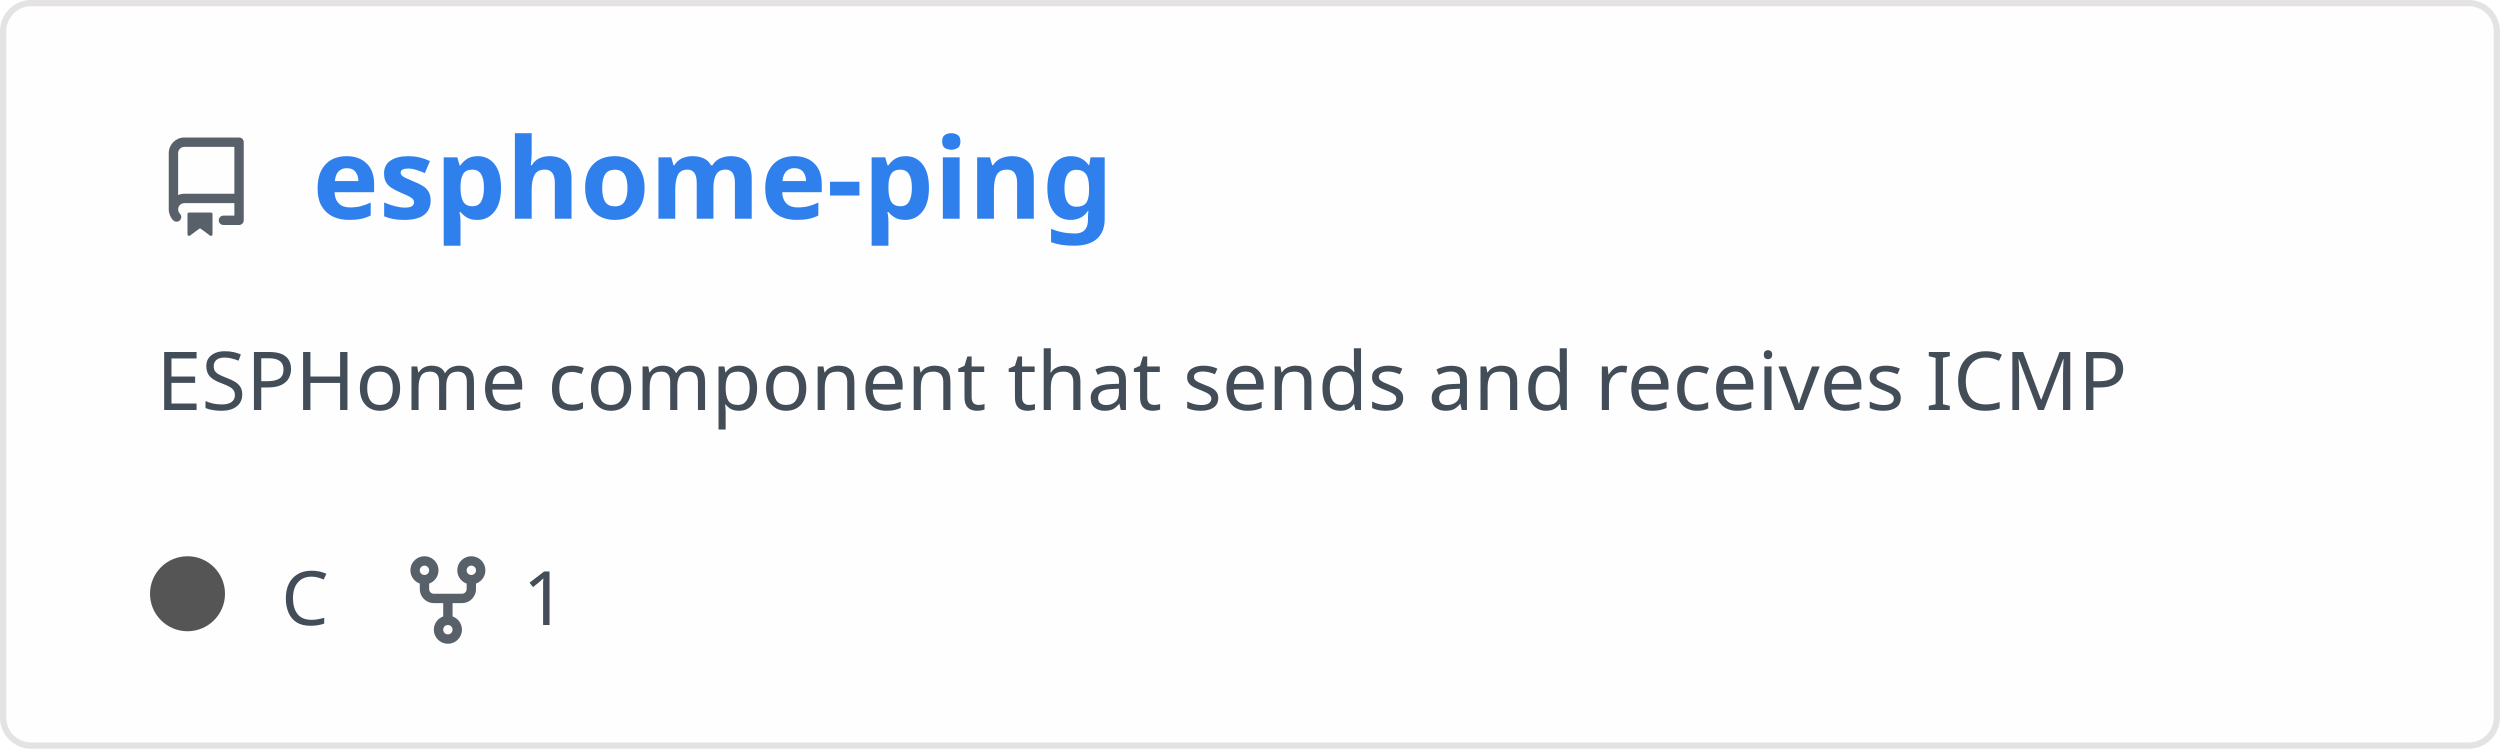
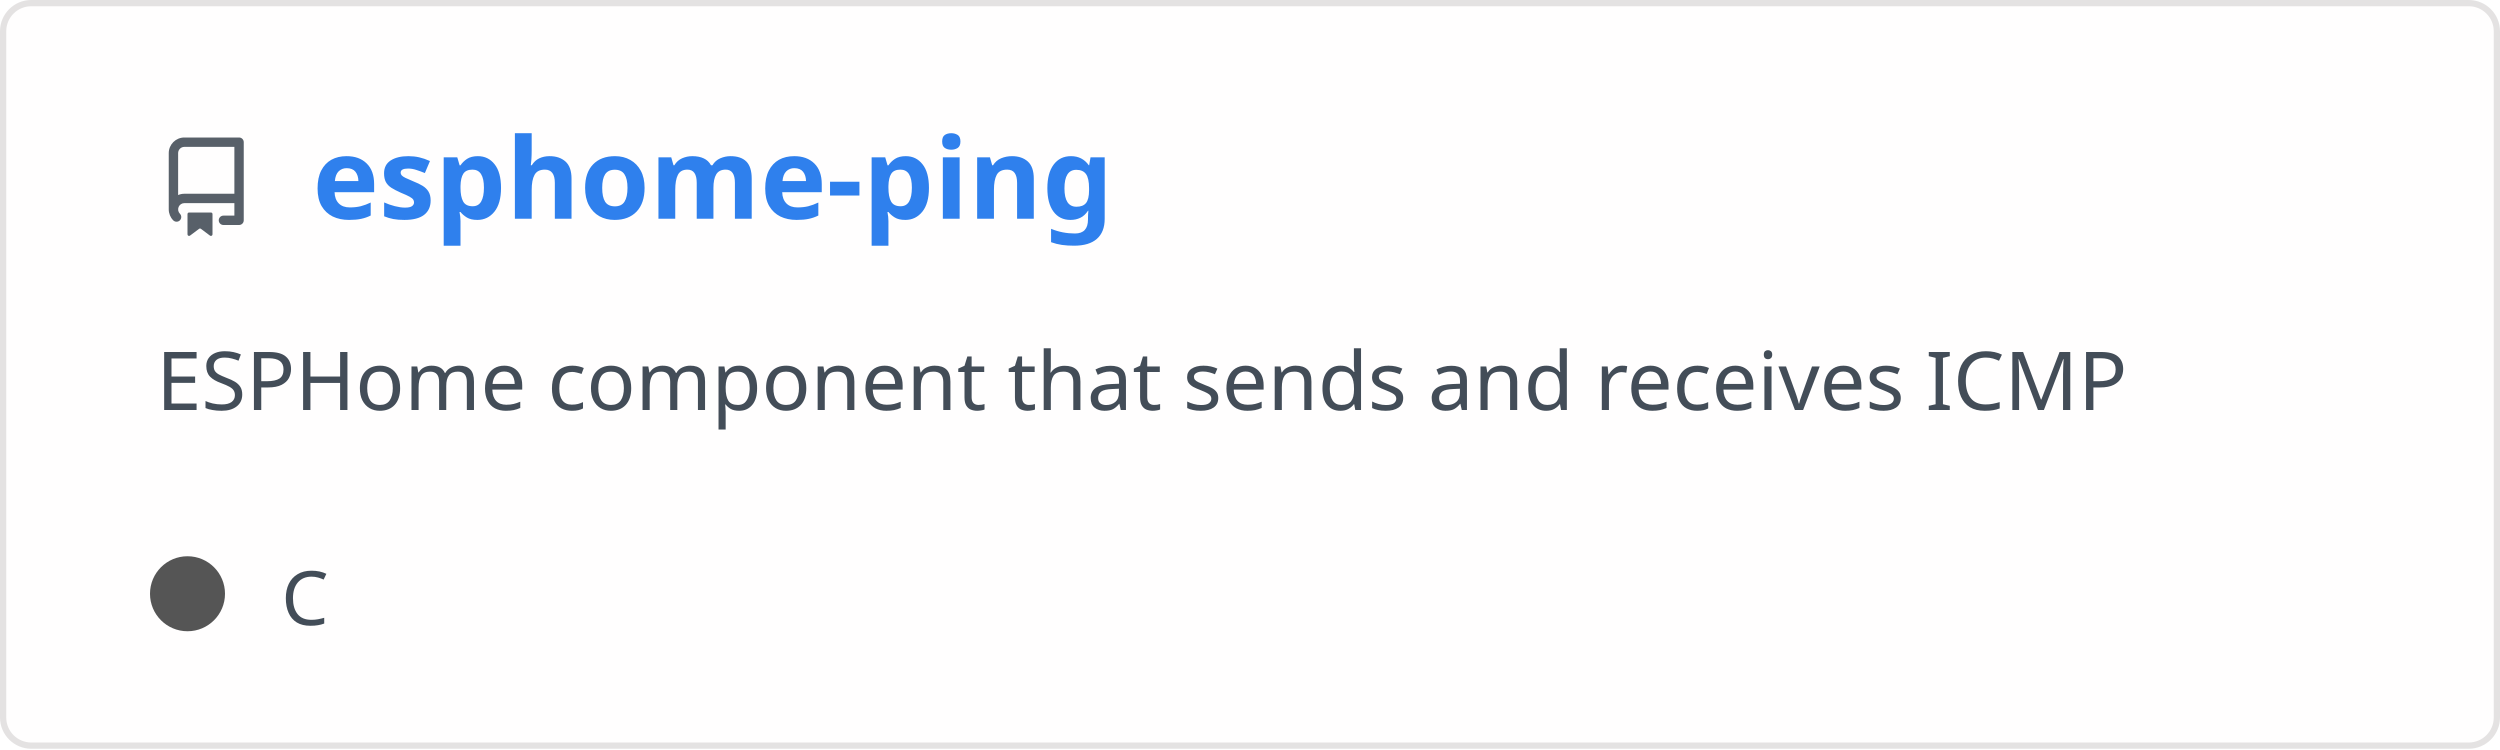
<svg xmlns="http://www.w3.org/2000/svg" width="400" height="120" viewBox="0 0 400 120" fill="none" role="img" aria-labelledby="descId">
  <style>
          .header {
            font: 600 18px 'Segoe UI', Ubuntu, Sans-Serif;
            fill: #2f80ed;
            animation: fadeInAnimation 0.8s ease-in-out forwards;
          }
          @supports(-moz-appearance: auto) {
            /* Selector detects Firefox */
            .header { font-size: 15.5px; }
          }
          
    .description { font: 400 13px 'Segoe UI', Ubuntu, Sans-Serif; fill: #434d58 }
    .gray { font: 400 12px 'Segoe UI', Ubuntu, Sans-Serif; fill: #434d58 }
    .icon { fill: #586069 }
    .badge { font: 600 11px 'Segoe UI', Ubuntu, Sans-Serif; }
    .badge rect { opacity: 0.2 }
  

          
      /* Animations */
      @keyframes scaleInAnimation {
        from {
          transform: translate(-5px, 5px) scale(0);
        }
        to {
          transform: translate(-5px, 5px) scale(1);
        }
      }
      @keyframes fadeInAnimation {
        from {
          opacity: 0;
        }
        to {
          opacity: 1;
        }
      }
    
          * { animation-duration: 0s !important; animation-delay: 0s !important; }
        </style>
  <rect data-testid="card-bg" x="0.5" y="0.5" rx="4.5" height="99%" stroke="#e4e2e2" width="399" fill="#fffefe" stroke-opacity="1" />
  <g data-testid="card-title" transform="translate(25, 35)">
    <g transform="translate(0, 0)">
      <svg class="icon" x="0" y="-13" viewBox="0 0 16 16" version="1.1" width="16" height="16">
        <path fill-rule="evenodd" d="M2 2.5A2.5 2.5 0 014.5 0h8.75a.75.75 0 01.75.75v12.5a.75.75 0 01-.75.75h-2.5a.75.75 0 110-1.5h1.75v-2h-8a1 1 0 00-.714 1.7.75.75 0 01-1.072 1.05A2.495 2.495 0 012 11.5v-9zm10.5-1V9h-8c-.356 0-.694.074-1 .208V2.5a1 1 0 011-1h8zM5 12.25v3.25a.25.25 0 00.4.2l1.45-1.087a.25.25 0 01.3 0L8.6 15.7a.25.25 0 00.4-.2v-3.25a.25.25 0 00-.25-.25h-3.5a.25.25 0 00-.25.25z" />
      </svg>
    </g>
    <g transform="translate(25, 0)">
      <text x="0" y="0" class="header" data-testid="header">esphome-ping</text>
    </g>
  </g>
  <g data-testid="main-card-body" transform="translate(0, 55)">
    <text class="description" x="25" y="-5">
      <tspan dy="1.2em" x="25">ESPHome component that sends and receives ICMP</tspan>
    </text>
    <g transform="translate(30, 45)">
      <g transform="translate(0, 0)">
        <g data-testid="primary-lang">
          <circle data-testid="lang-color" cx="0" cy="-5" r="6" fill="#555555" />
          <text data-testid="lang-name" class="gray" x="15">C</text>
        </g>
      </g>
-       <g transform="translate(33.6625, 0)">
-         <g transform="translate(0, 0)">
-           <svg class="icon" y="-12" viewBox="0 0 16 16" version="1.1" width="16" height="16">
-             <path fill-rule="evenodd" d="M5 3.25a.75.75 0 11-1.5 0 .75.75 0 011.5 0zm0 2.122a2.25 2.25 0 10-1.5 0v.878A2.25 2.25 0 005.75 8.5h1.5v2.128a2.251 2.251 0 101.5 0V8.5h1.5a2.25 2.25 0 002.25-2.25v-.878a2.25 2.25 0 10-1.5 0v.878a.75.75 0 01-.75.75h-4.5A.75.75 0 015 6.25v-.878zm3.75 7.378a.75.75 0 11-1.5 0 .75.75 0 011.5 0zm3-8.75a.75.75 0 100-1.5.75.75 0 000 1.5z" />
-           </svg>
-         </g>
-         <g transform="translate(20, 0)">
-           <text data-testid="forkcount" class="gray">1</text>
-         </g>
-       </g>
    </g>
  </g>
</svg>
